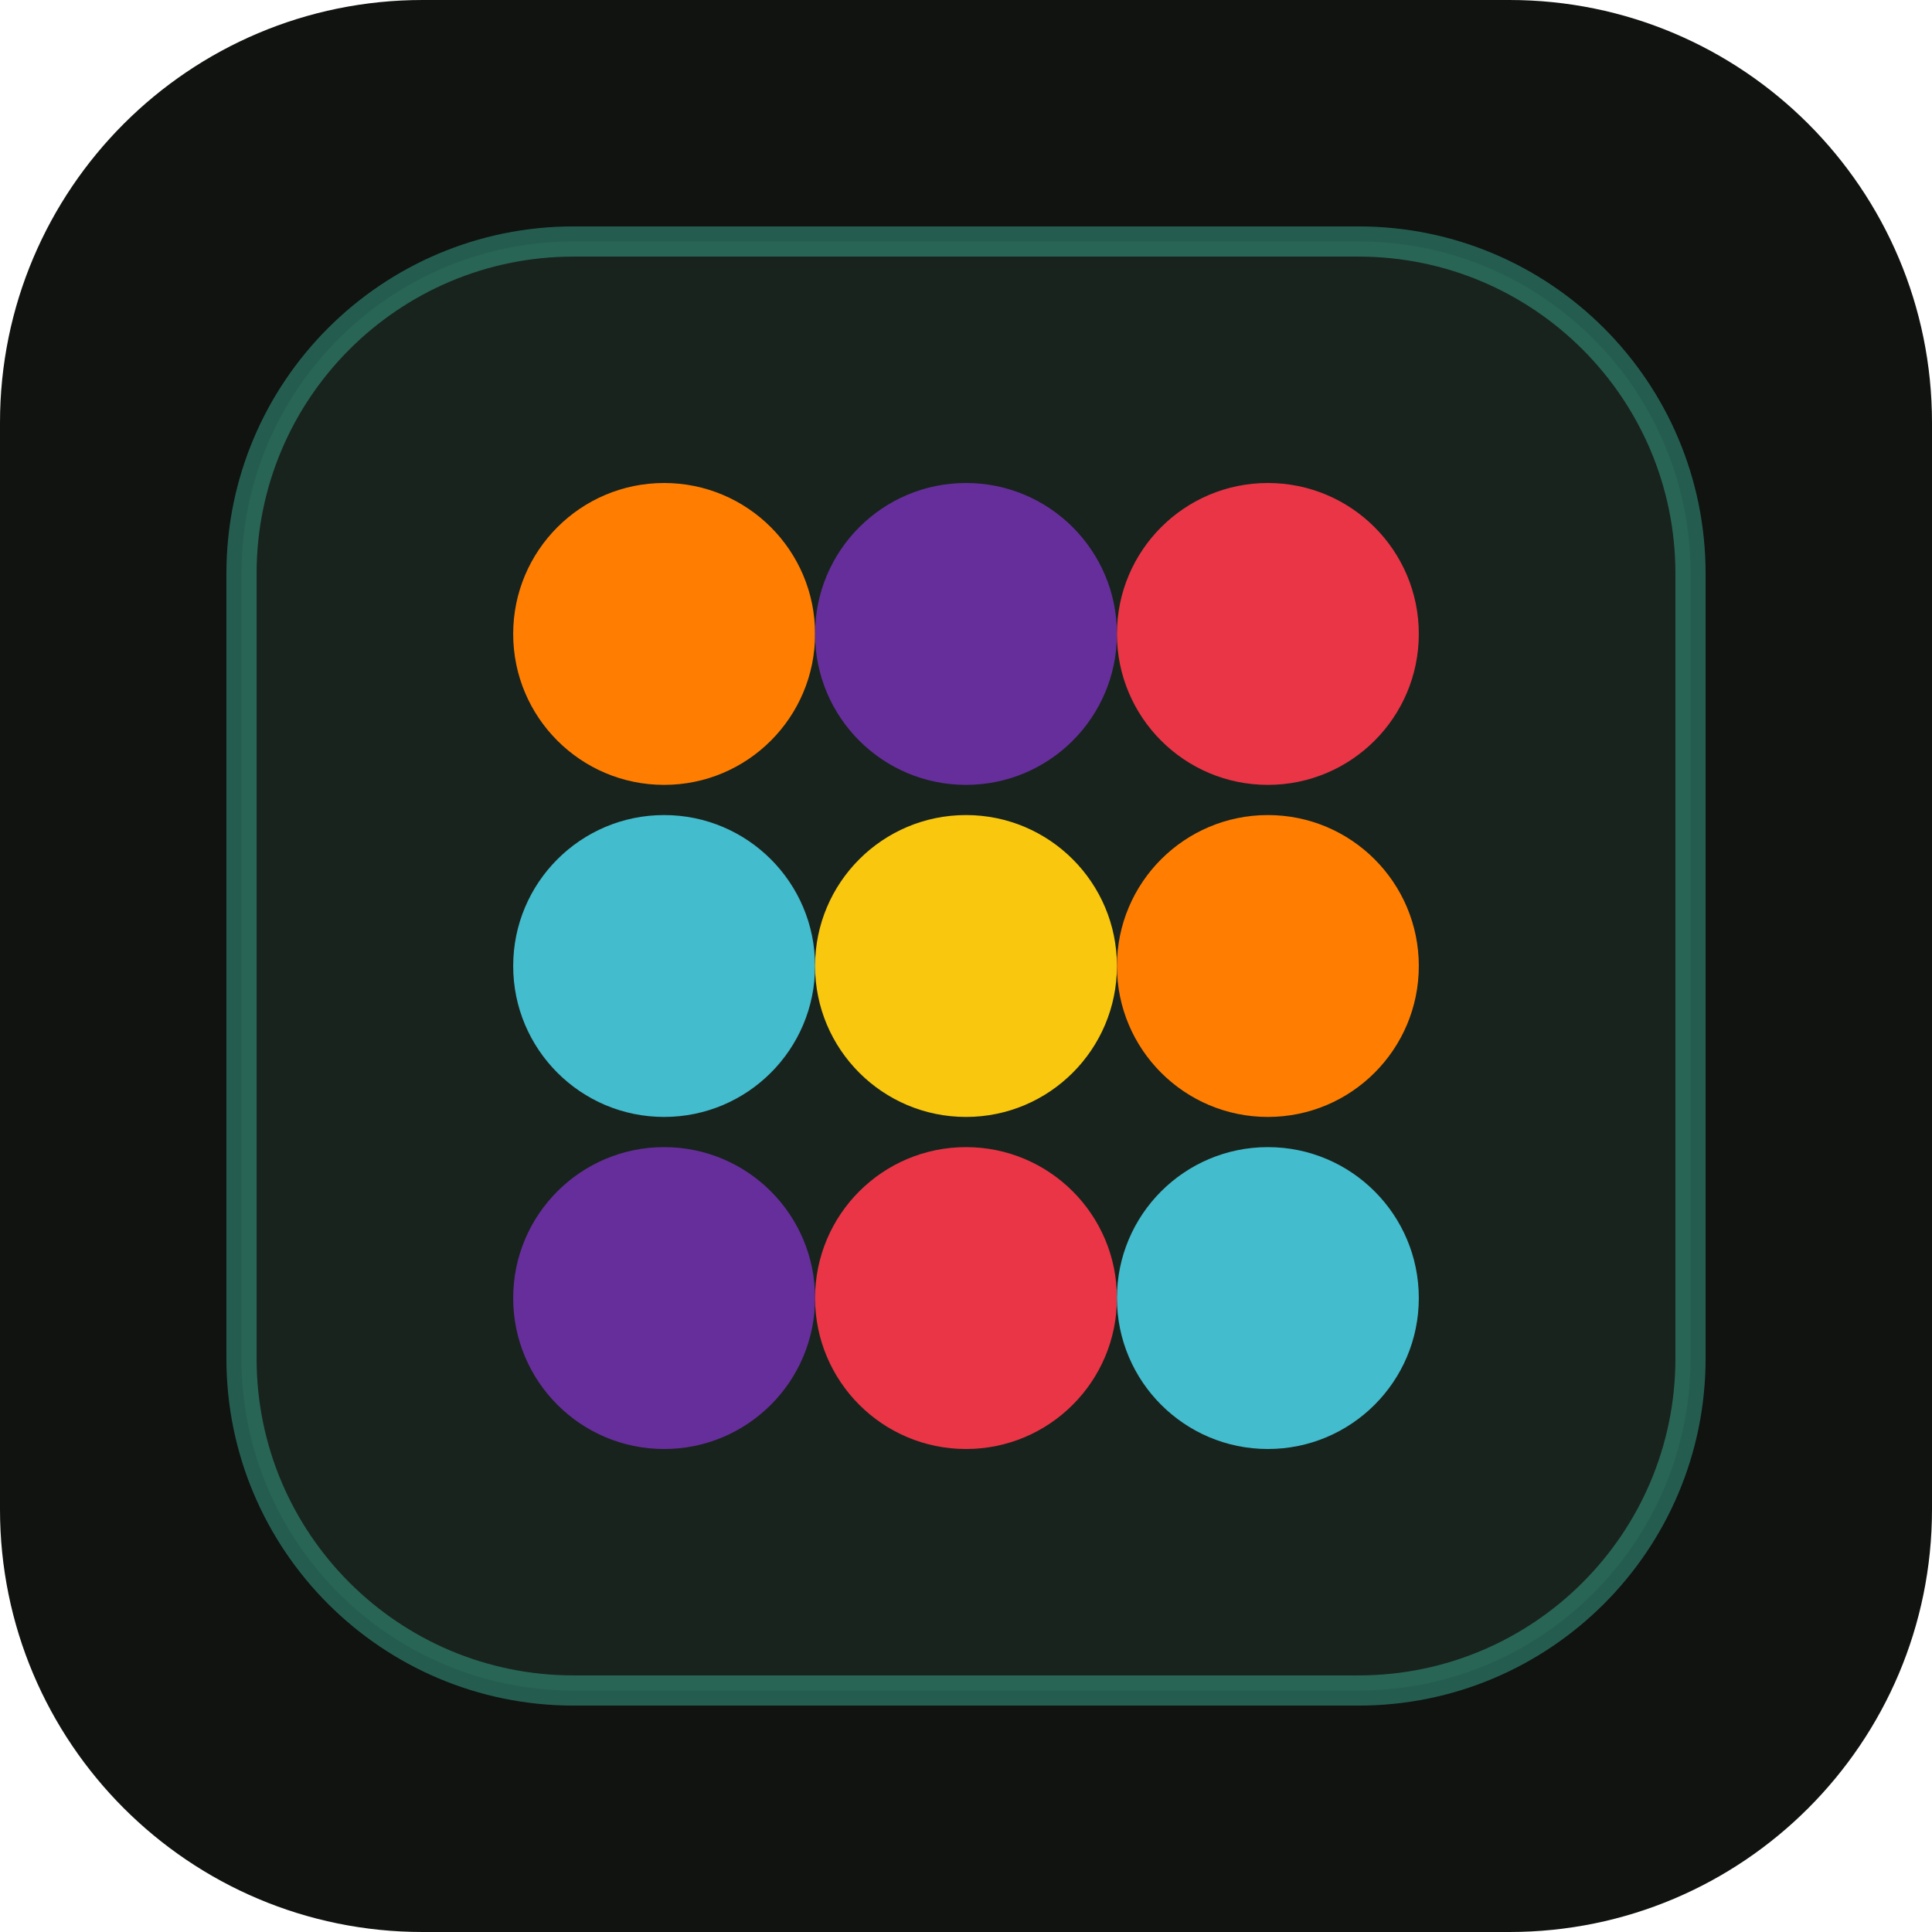
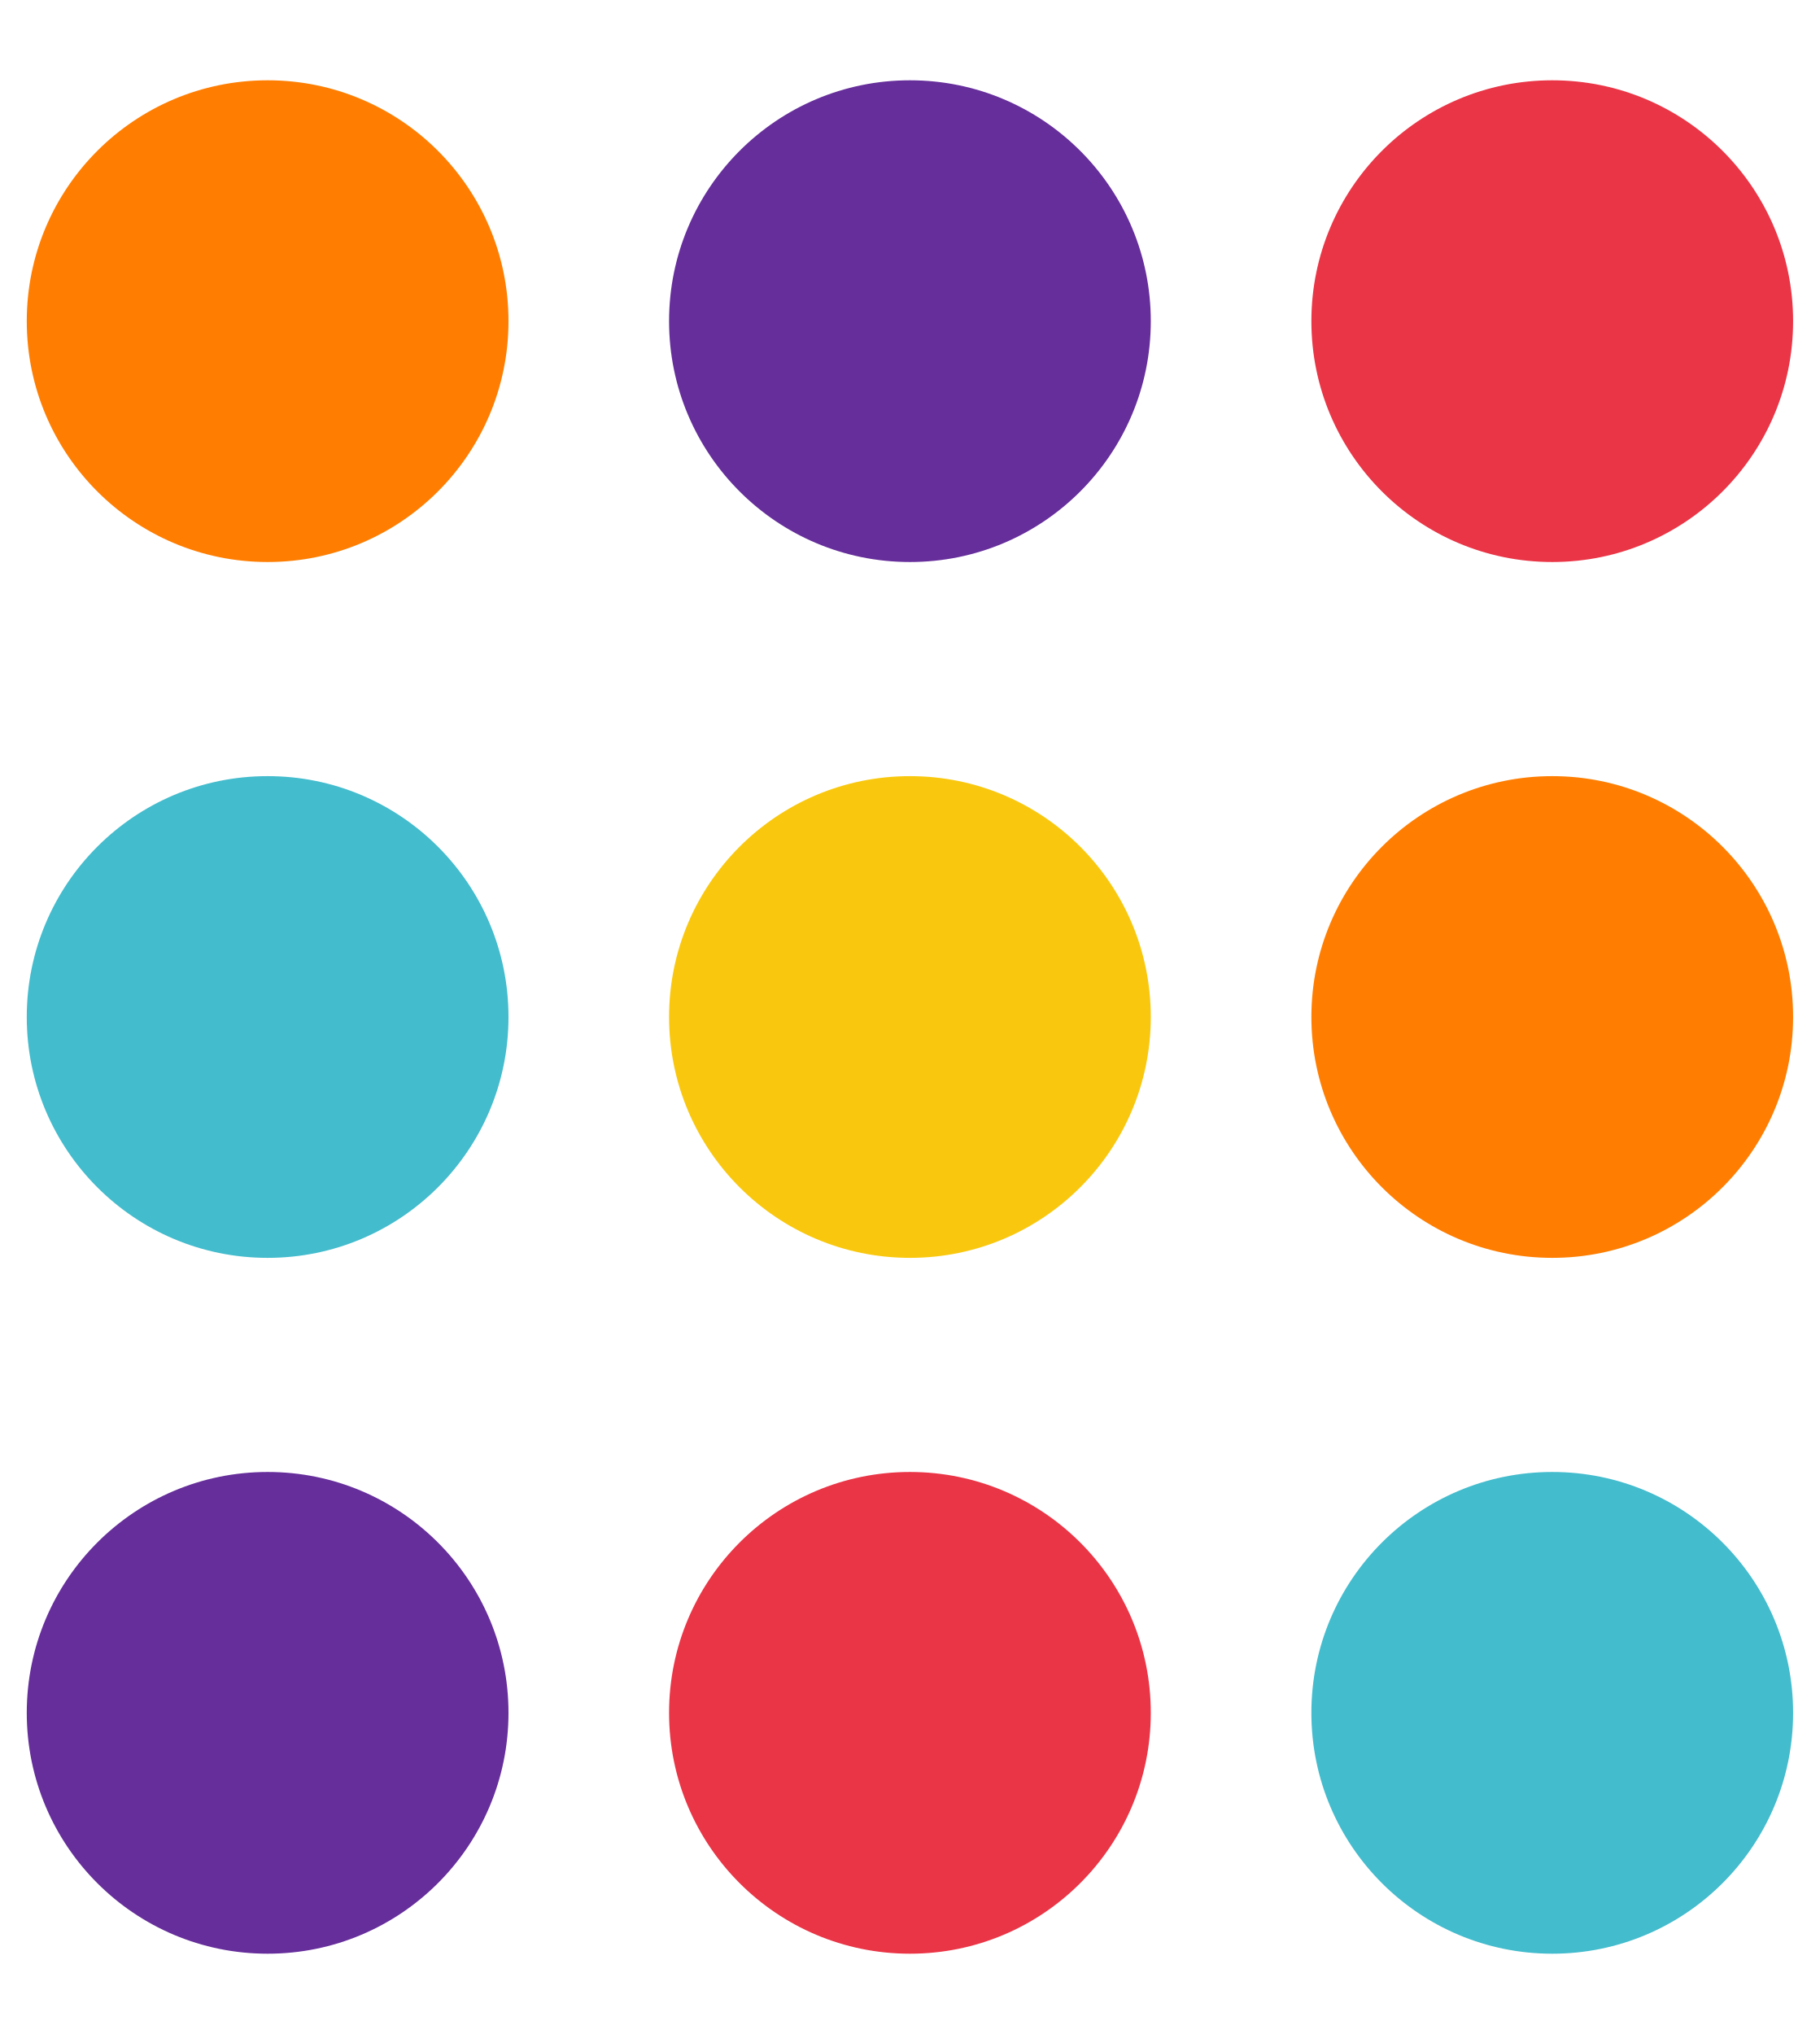
- <svg xmlns="http://www.w3.org/2000/svg" viewBox="0 0 64 64">
-   <rect width="64" height="64" rx="14" fill="#101310" />
-   <rect x="8" y="8" width="48" height="48" rx="11" fill="#18231d" stroke="#38a98e" stroke-opacity=".5" />
-   <circle cx="22" cy="21" r="5" fill="#ff7e02" />
-   <circle cx="32" cy="21" r="5" fill="#662e9b" />
-   <circle cx="42" cy="21" r="5" fill="#ea3546" />
-   <circle cx="22" cy="32" r="5" fill="#43bccd" />
-   <circle cx="32" cy="32" r="5" fill="#f9c80e" />
-   <circle cx="42" cy="32" r="5" fill="#ff7e02" />
-   <circle cx="22" cy="43" r="5" fill="#662e9b" />
-   <circle cx="32" cy="43" r="5" fill="#ea3546" />
-   <circle cx="42" cy="43" r="5" fill="#43bccd" />
+ <svg xmlns="http://www.w3.org/2000/svg" viewBox="0 0 34 38">
+   <circle cx="5" cy="6" r="4.5" fill="#ff7e02" />
+   <circle cx="17" cy="6" r="4.5" fill="#662e9b" />
+   <circle cx="29" cy="6" r="4.5" fill="#ea3546" />
+   <circle cx="5" cy="19" r="4.5" fill="#43bccd" />
+   <circle cx="17" cy="19" r="4.5" fill="#f9c80e" />
+   <circle cx="29" cy="19" r="4.5" fill="#ff7e02" />
+   <circle cx="5" cy="32" r="4.5" fill="#662e9b" />
+   <circle cx="17" cy="32" r="4.5" fill="#ea3546" />
+   <circle cx="29" cy="32" r="4.5" fill="#43bccd" />
</svg>
